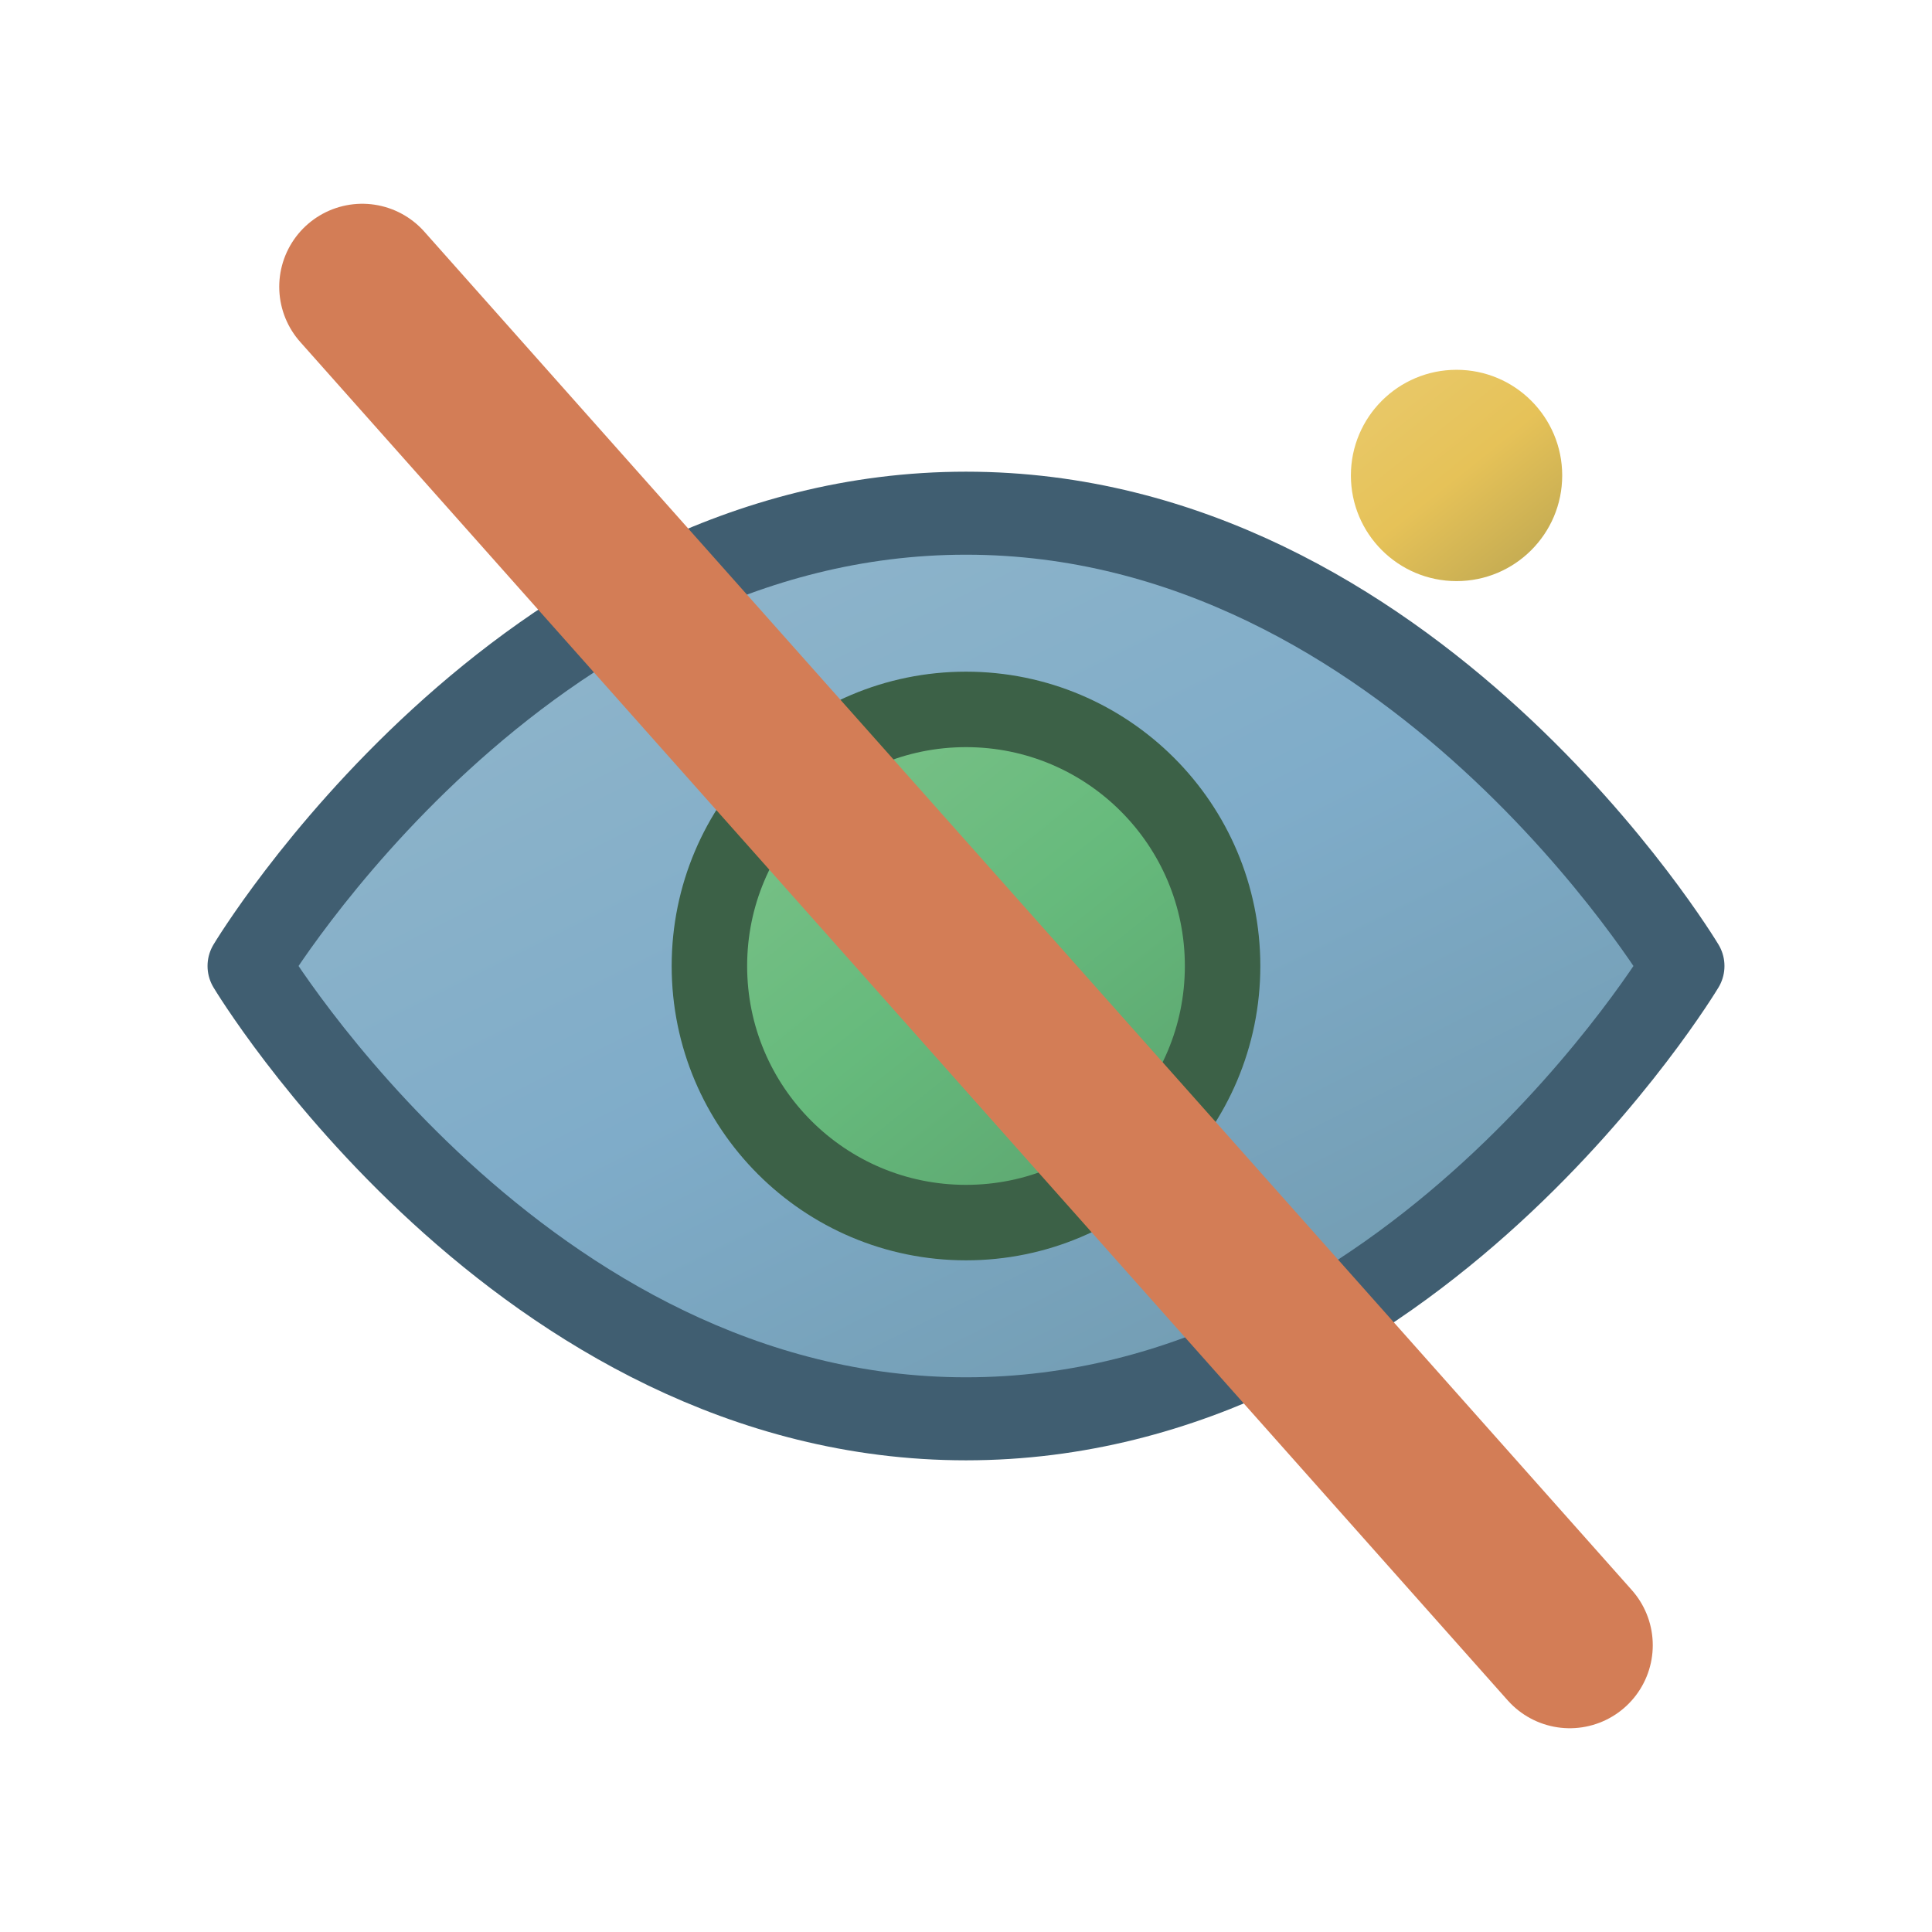
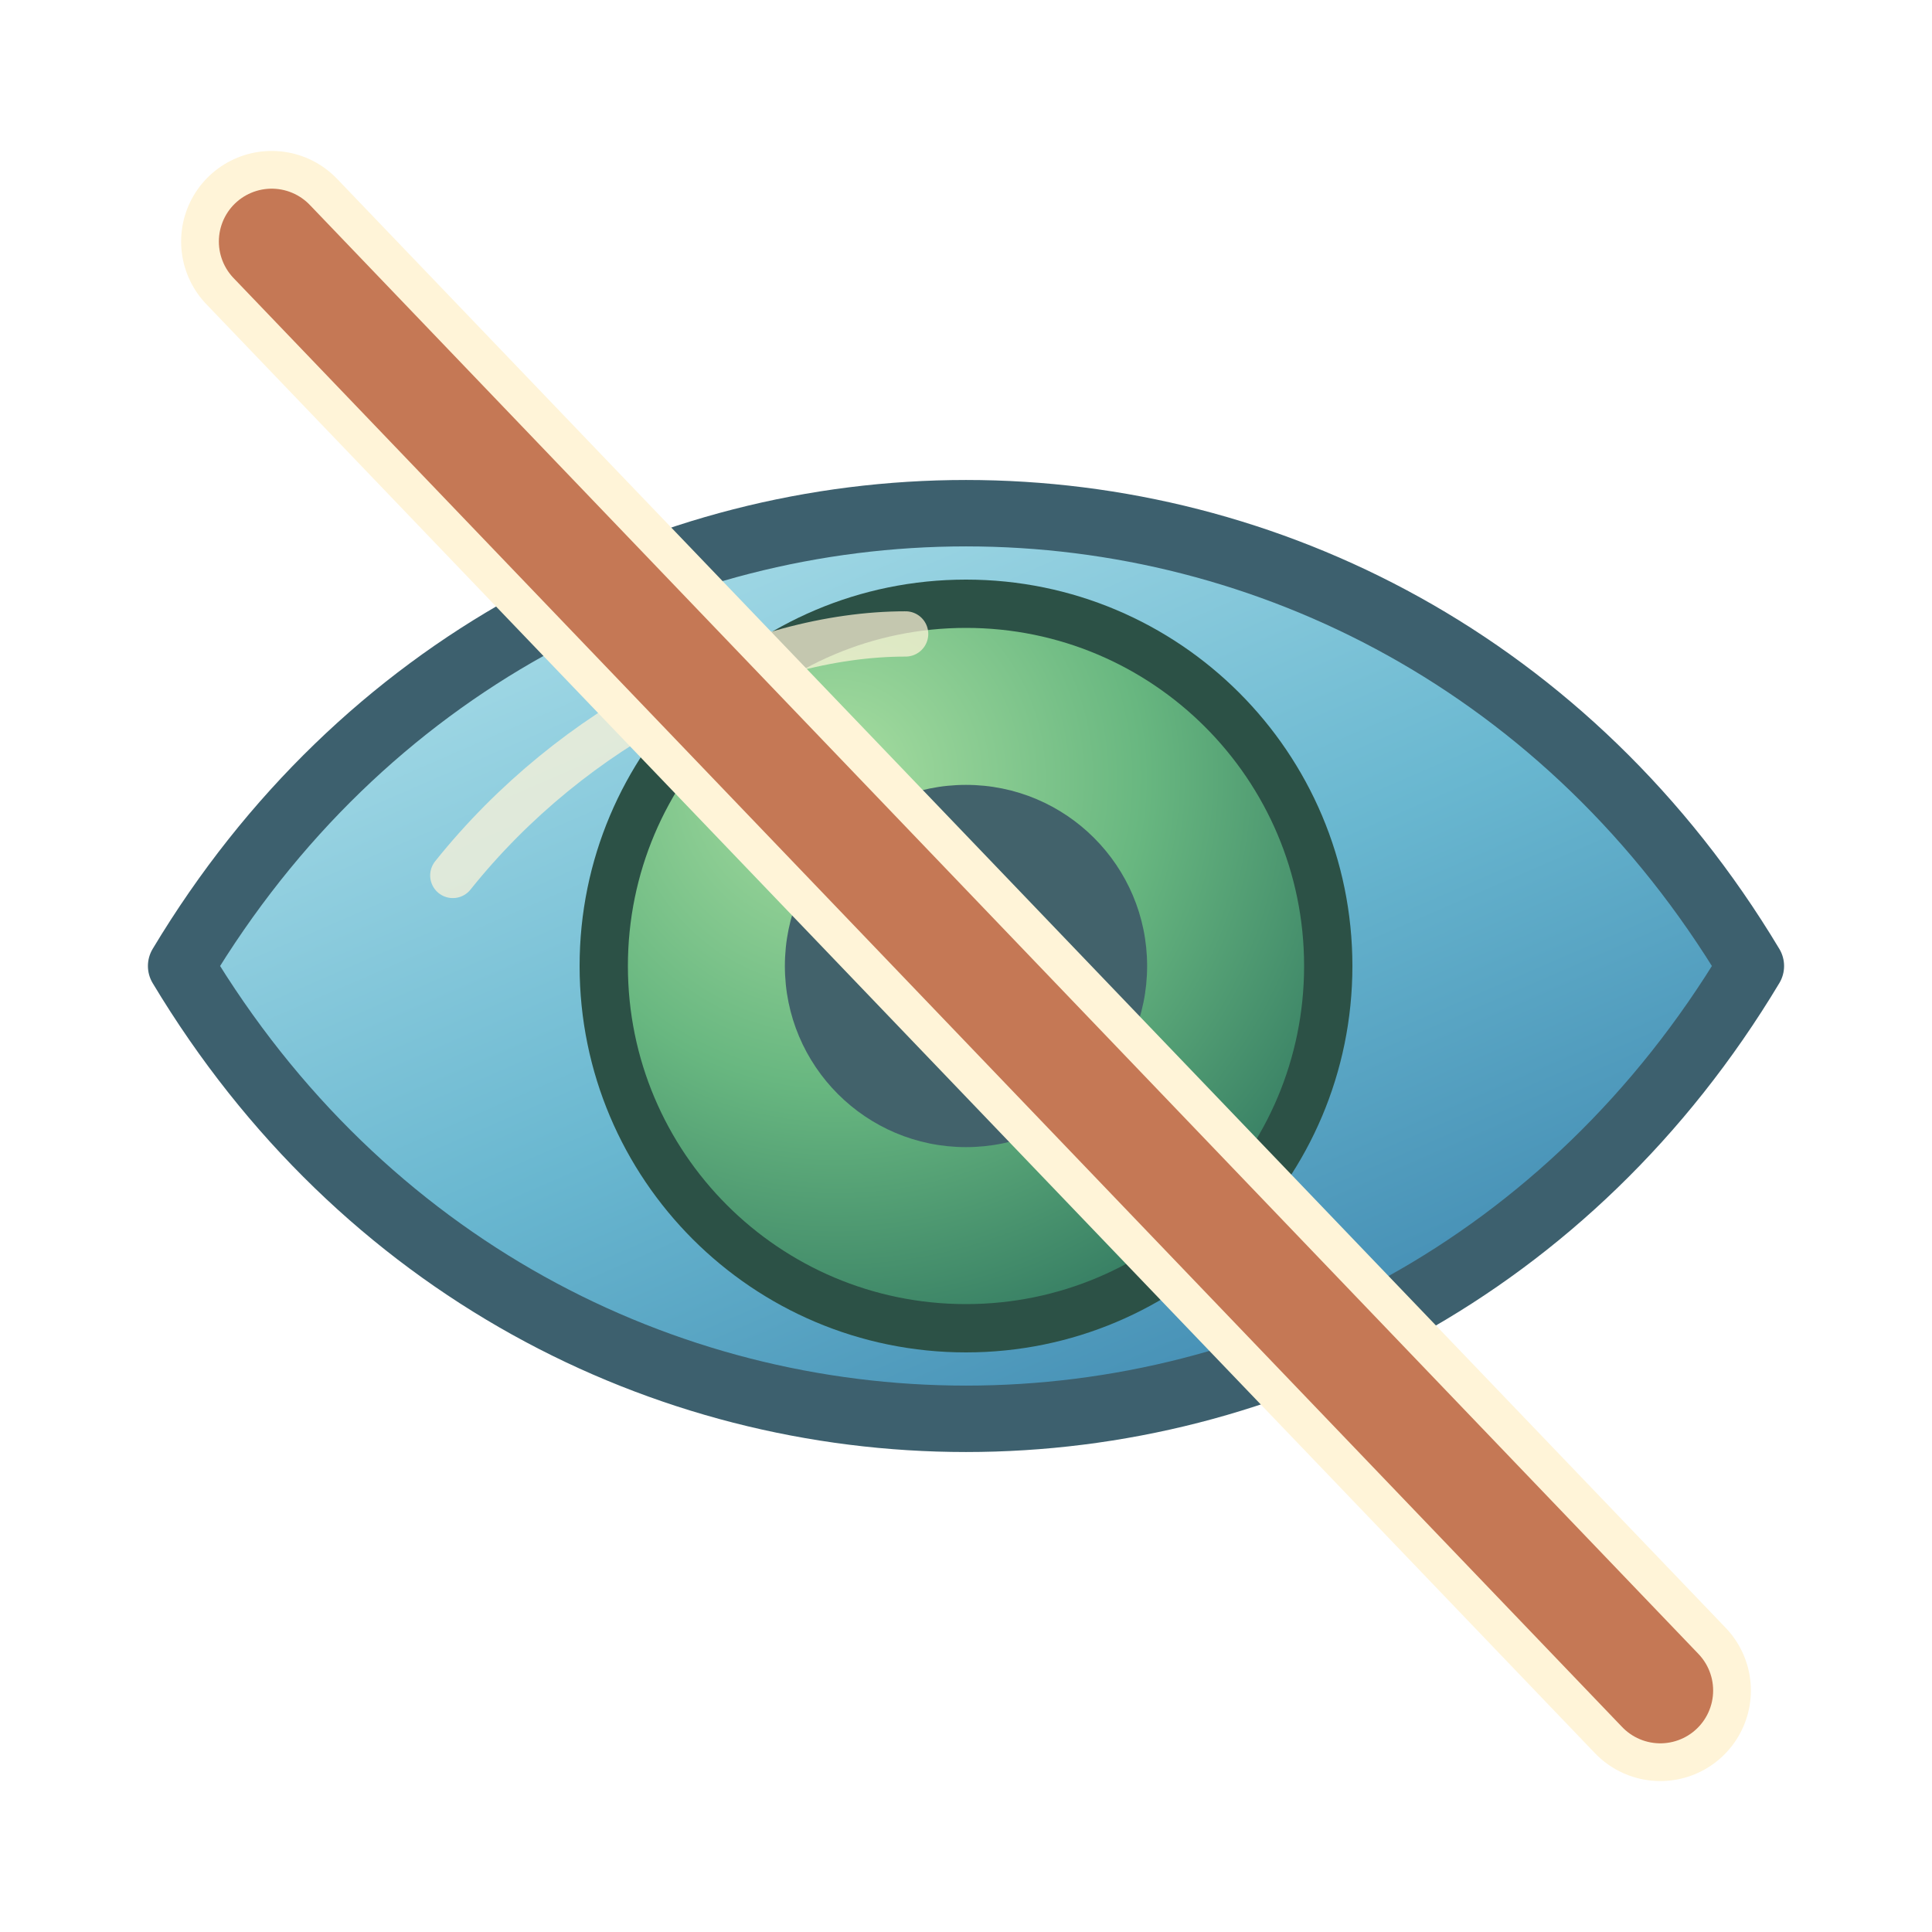
- <svg xmlns="http://www.w3.org/2000/svg" viewBox="0 0 64 64" role="img" aria-labelledby="ui-eye-off-title" data-ui-icon="eye-off" focusable="false">
+ <svg xmlns="http://www.w3.org/2000/svg" width="64" height="64" viewBox="0 0 64 64" role="img" aria-labelledby="ui-eye-off-title" aria-describedby="ui-eye-off-description" data-ui-icon="eye-off" focusable="false">
  <defs>
-     <linearGradient id="ui-eye-off-material-0" x1="0" y1="0" x2="0.8" y2="1">
-       <stop stop-color="#95b8ca" />
-       <stop offset="0.55" stop-color="#7facc9" />
-       <stop offset="1" stop-color="#7099ad" />
+     <linearGradient id="ui-eye-off-water" x1="12%" y1="0%" x2="88%" y2="100%">
+       <stop offset="0" stop-color="#b3e3ec" />
+       <stop offset="0.52" stop-color="#69b7d0" />
+       <stop offset="1" stop-color="#3981ab" />
    </linearGradient>
-     <linearGradient id="ui-eye-off-material-1" x1="0" y1="0" x2="0.8" y2="1">
-       <stop stop-color="#80c38b" />
-       <stop offset="0.55" stop-color="#66ba7c" />
-       <stop offset="1" stop-color="#5ca46f" />
-     </linearGradient>
-     <linearGradient id="ui-eye-off-material-2" x1="0" y1="0" x2="0.8" y2="1">
-       <stop stop-color="#e9ca6d" />
-       <stop offset="0.55" stop-color="#e6c258" />
-       <stop offset="1" stop-color="#c2aa52" />
-     </linearGradient>
+     <radialGradient id="ui-eye-off-leaf-round" cx="32%" cy="24%" r="82%">
+       <stop offset="0" stop-color="#a8dea1" />
+       <stop offset="0.52" stop-color="#68b780" />
+       <stop offset="1" stop-color="#347b62" />
+     </radialGradient>
  </defs>
-   <g transform="translate(2 2) scale(2.5)">
-     <path d="M2.5 12s3.6-6 9.5-6 9.5 6 9.5 6-3.6 6-9.5 6-9.5-6-9.5-6Z" fill="url(#ui-eye-off-material-0)" stroke="#405e71" stroke-linejoin="round" stroke-width="1.1" />
-     <circle cx="12" cy="12" r="3.4" fill="url(#ui-eye-off-material-1)" stroke="#3c6147" stroke-width="1" />
-     <path d="m4 3 16 18" stroke="#d37d56" stroke-linecap="round" stroke-width="2.2" />
-     <circle cx="18.5" cy="5.5" r="1.4" fill="url(#ui-eye-off-material-2)" />
+   <g stroke-linecap="round" stroke-linejoin="round">
+     <path d="M6 32C18 12 46 12 58 32 46 52 18 52 6 32Z" fill="url(#ui-eye-off-water)" stroke="#3d606e" stroke-width="2.2" />
+     <g>
+       <circle cx="32" cy="32" r="12" fill="url(#ui-eye-off-leaf-round)" stroke="#2c5146" stroke-width="1.6" />
+       <circle cx="32" cy="32" r="6" fill="#42626b" stroke="none" stroke-width="0" />
+       <circle cx="28" cy="28" r="2.6" fill="#fff4d8" stroke="none" stroke-width="0" />
+     </g>
+     <path d="M15 29c4-5 10-8 15-8" fill="none" stroke="#fff4d8" stroke-width="1.5" opacity="0.72" />
+     <path d="m9 8 46 48" fill="none" stroke="#fff4d8" stroke-width="6" />
+     <path d="m9 8 46 48" fill="none" stroke="#c57855" stroke-width="3.5" />
  </g>
</svg>
